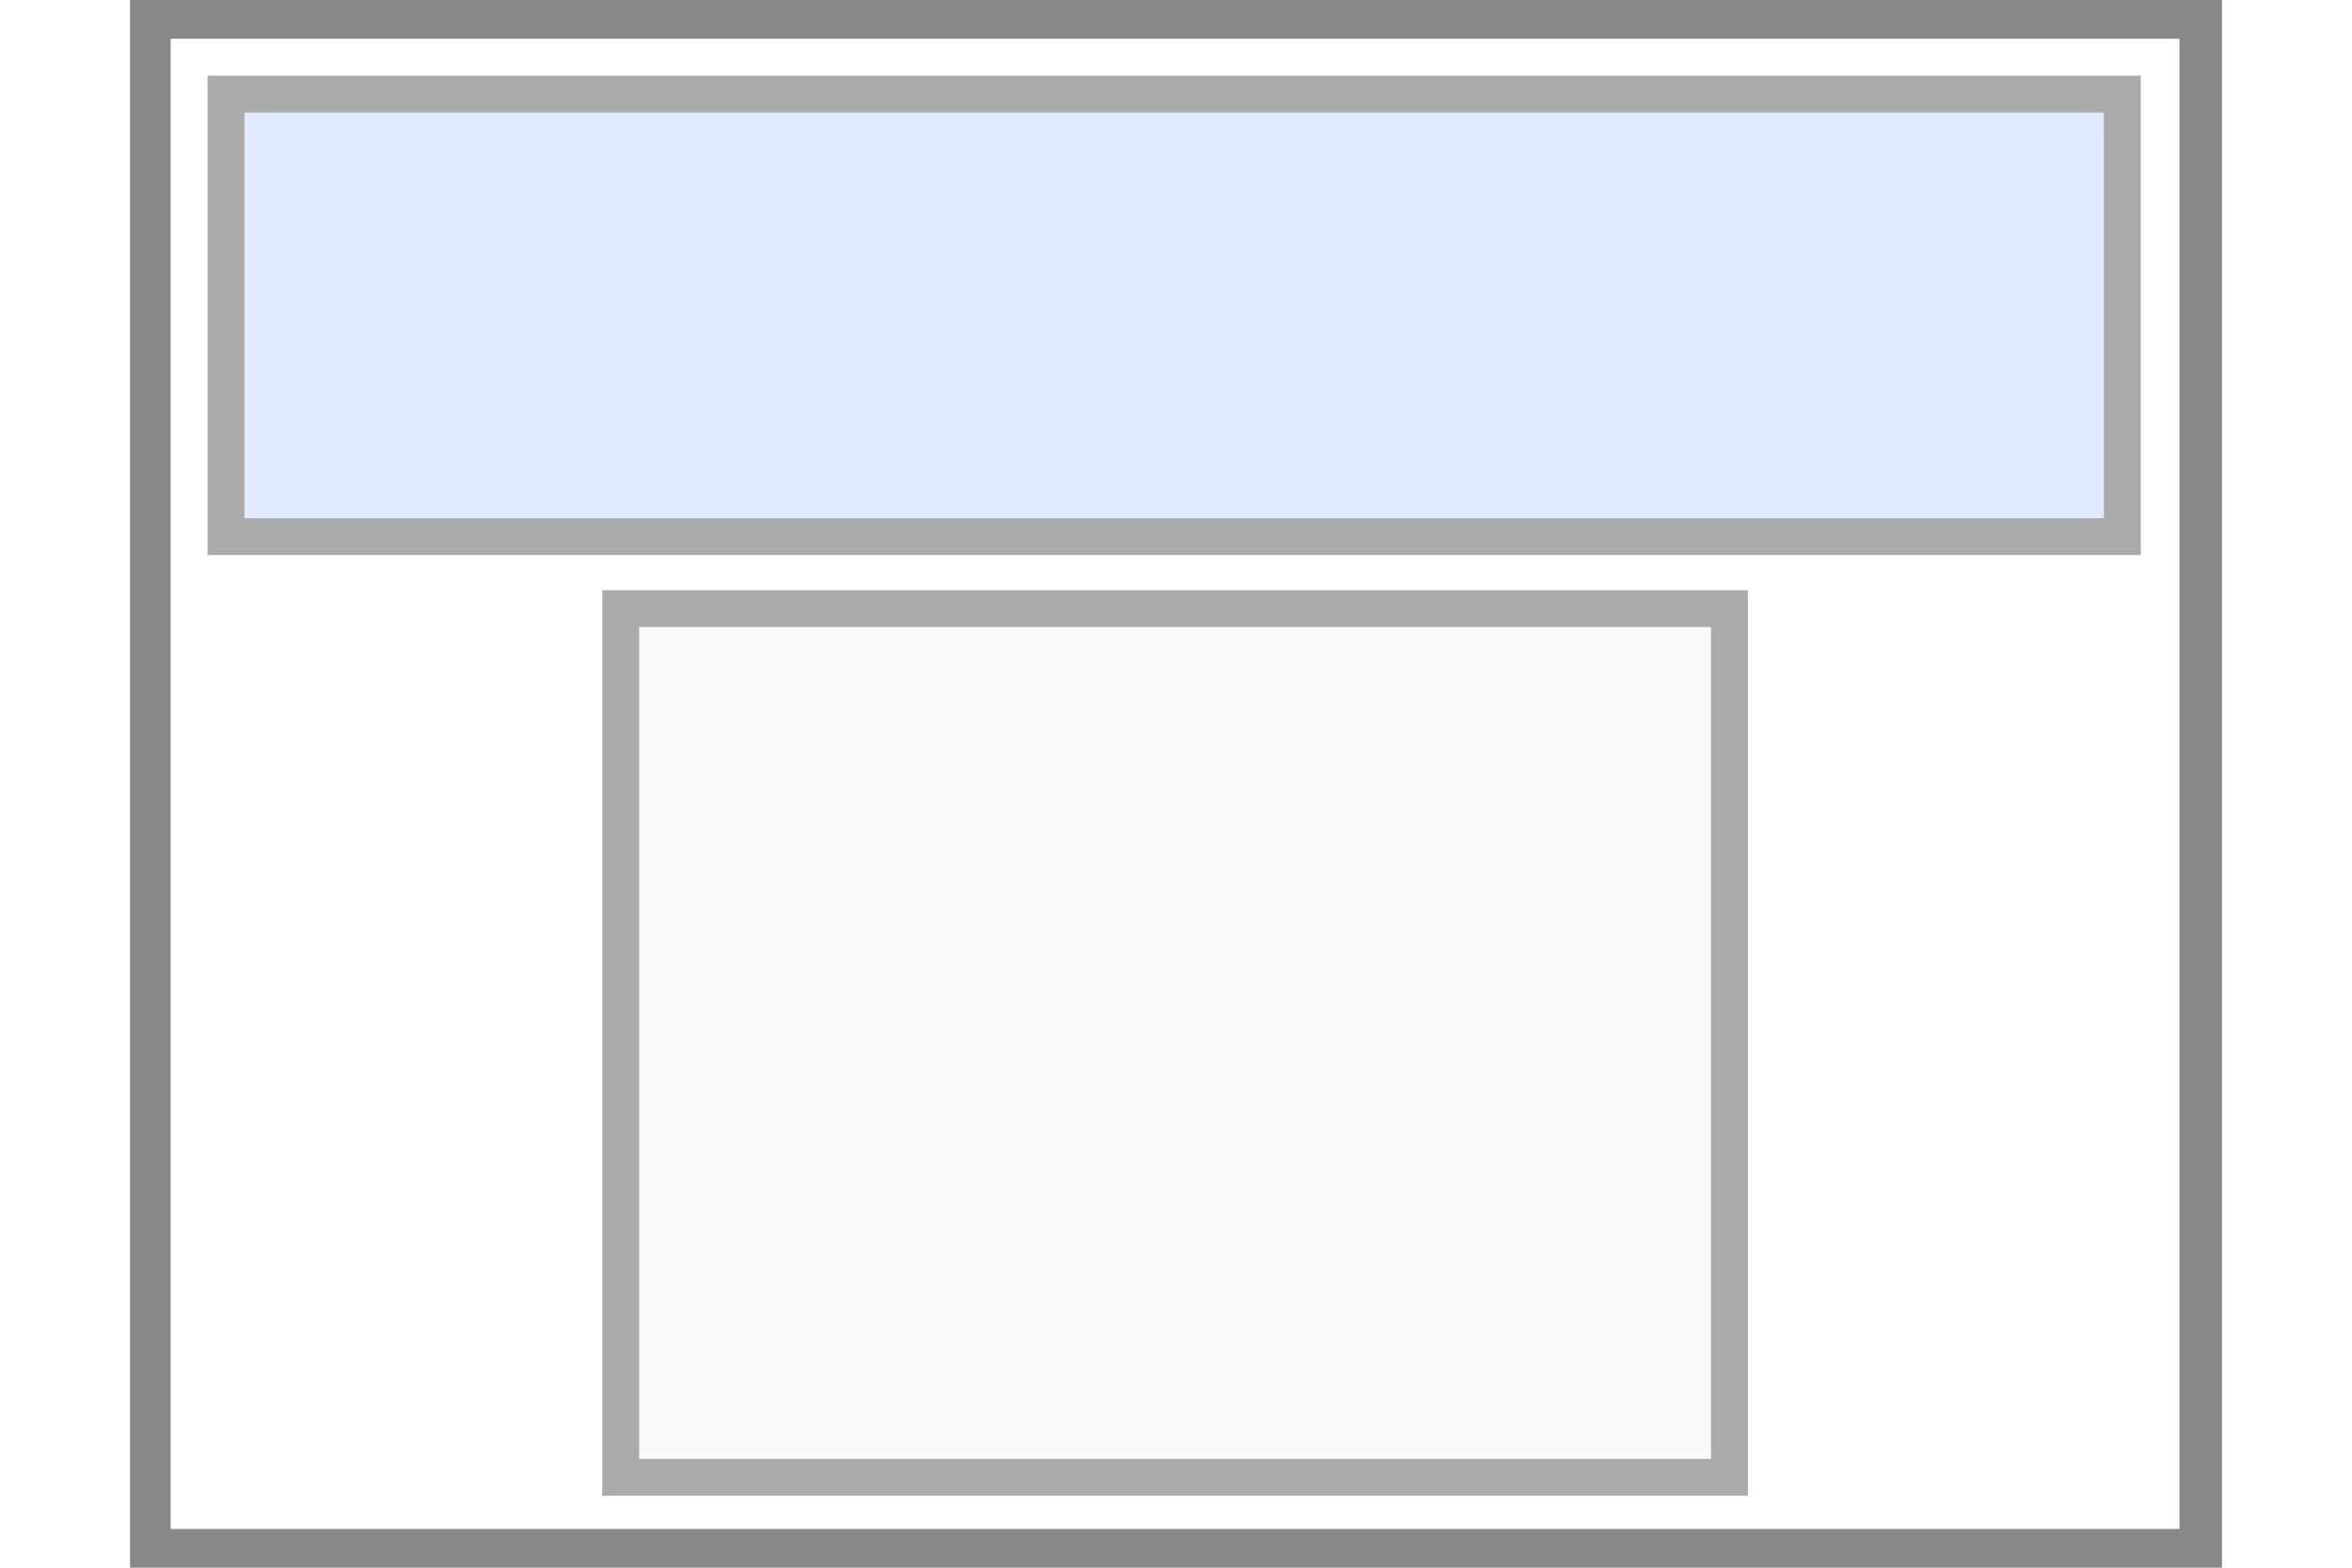
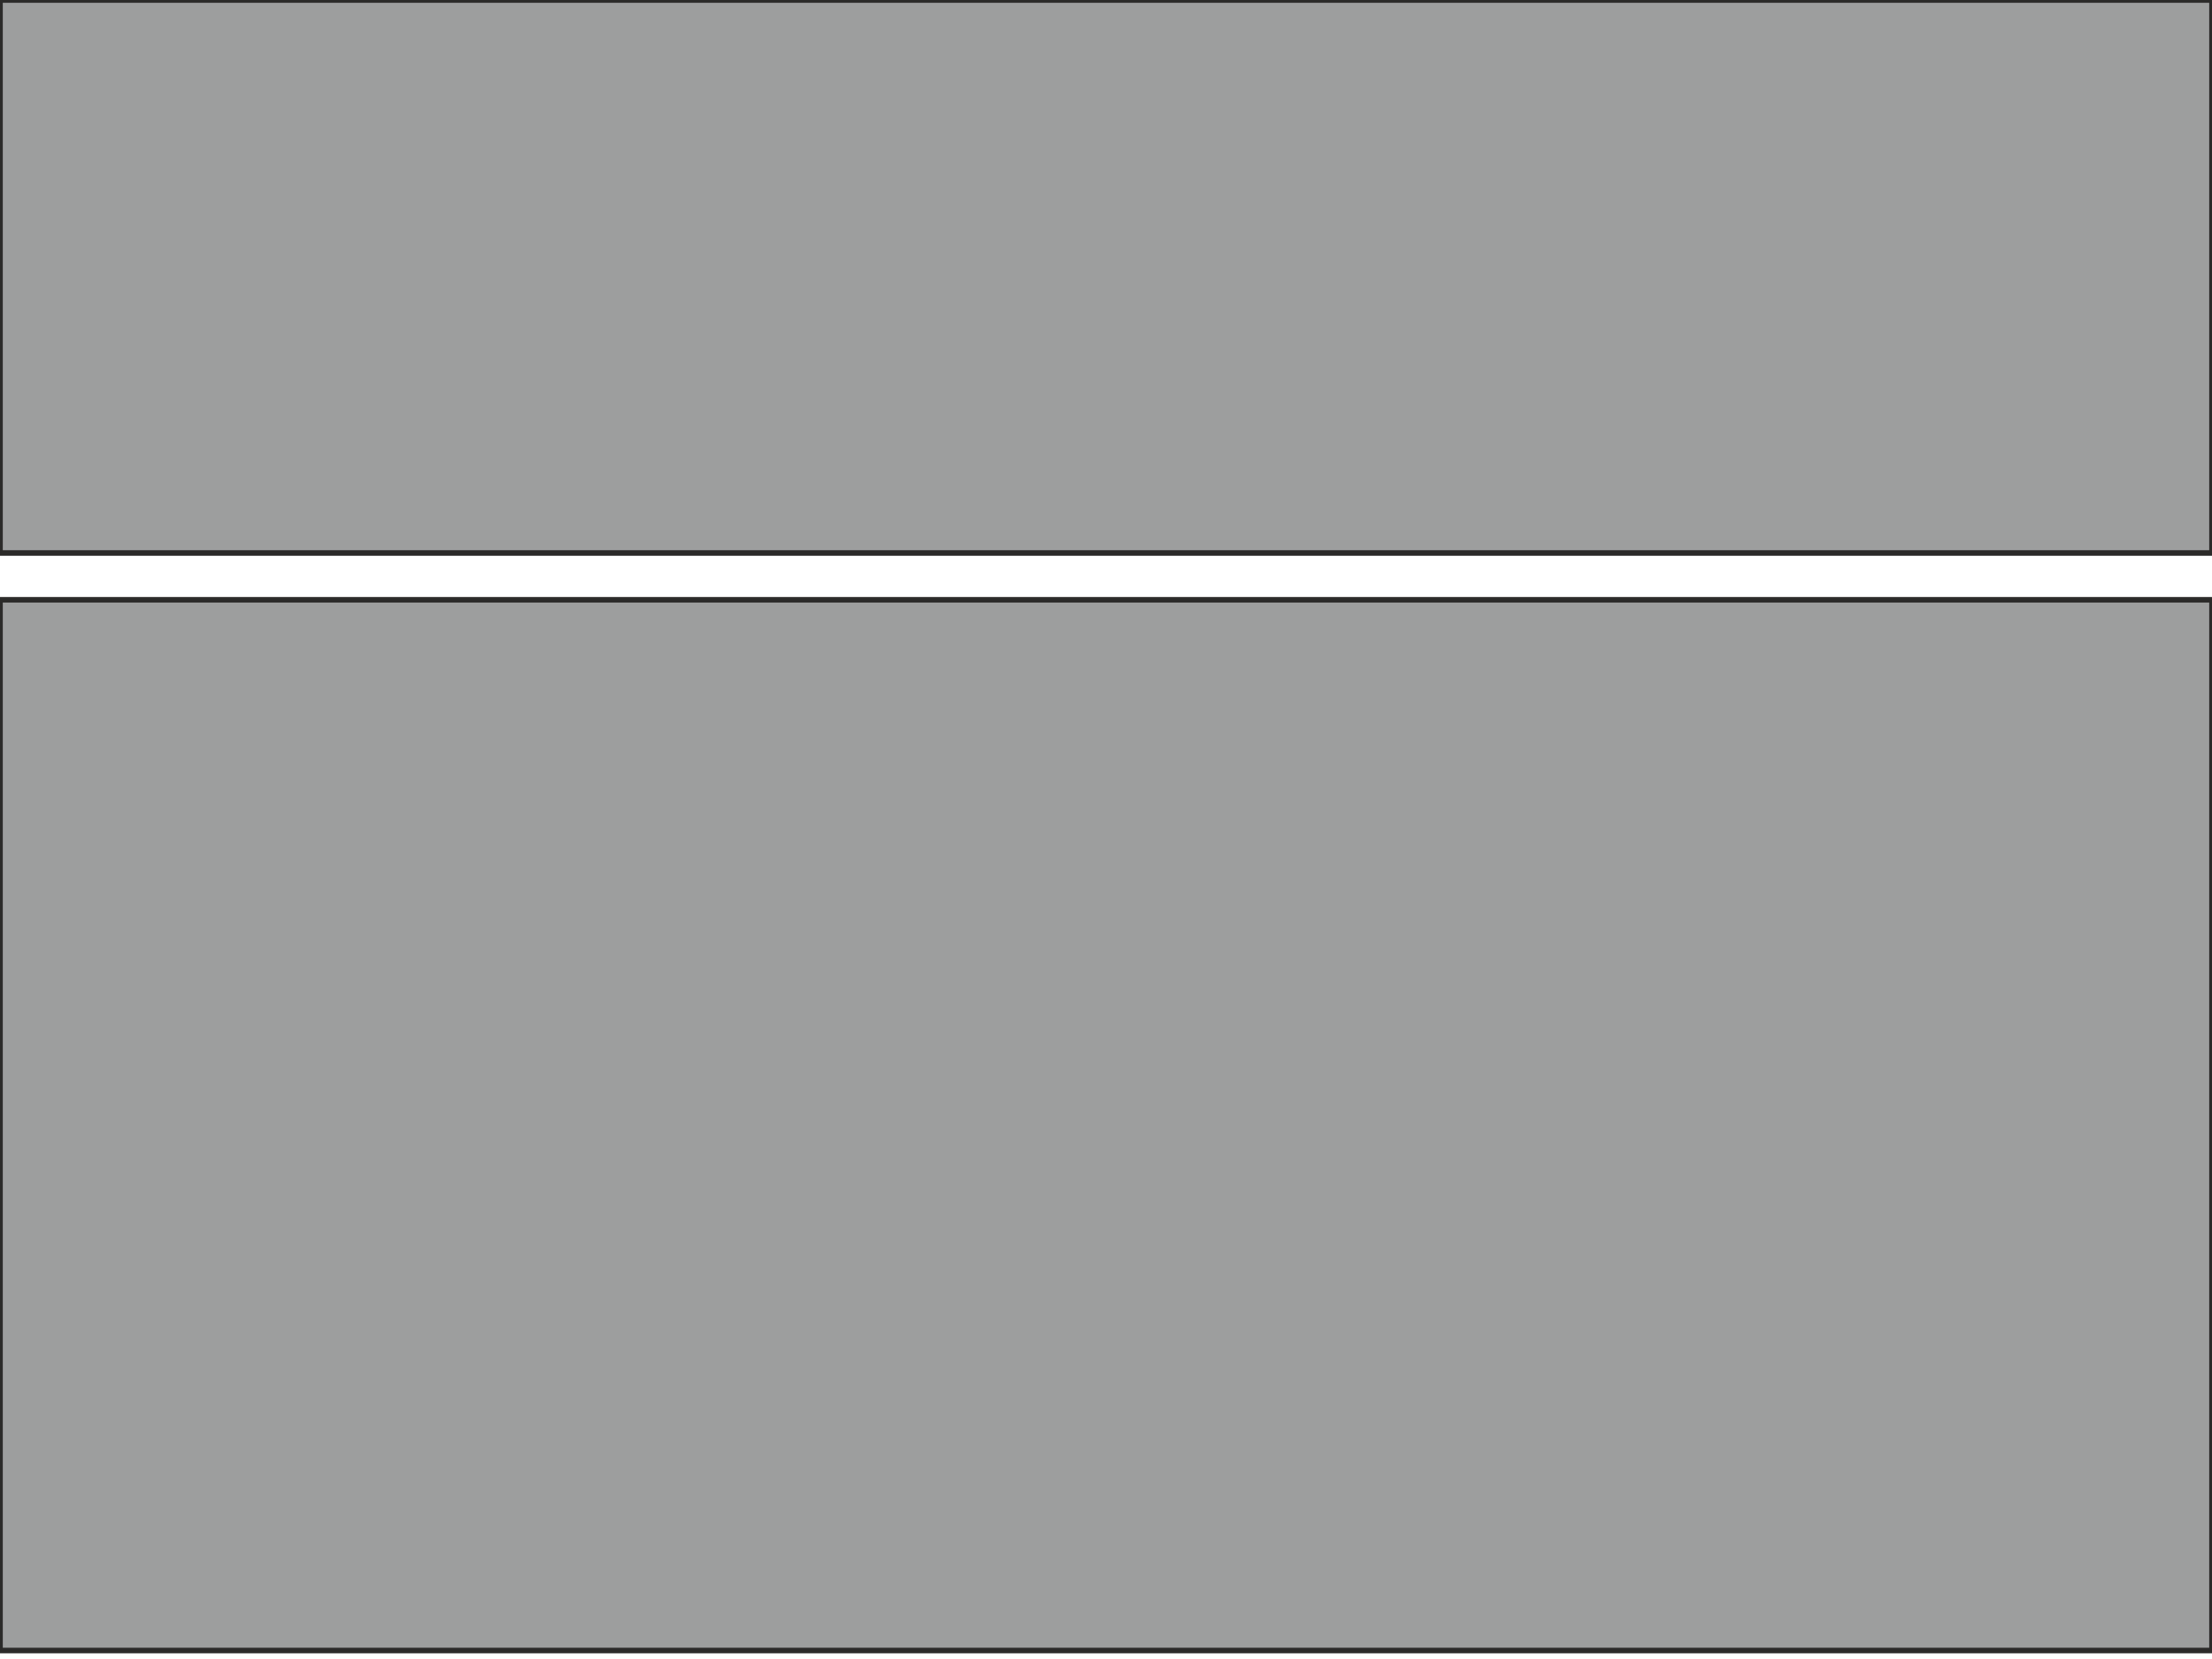
- <svg xmlns="http://www.w3.org/2000/svg" version="1.1" id="Ebene_1" x="0px" y="0px" width="48px" height="32px" viewBox="0 0 113.4 85" style="enable-background:new 0 0 113.4 85;" xml:space="preserve">
-   <style type="text/css">
- 	.st0{fill:#888888;}
- 	.st1{fill:#E1EBFE;stroke:#AAAAAA;stroke-width:2;stroke-miterlimit:10;}
- 	.st2{fill:#FAFAFA;stroke:#AAAAAA;stroke-width:2;stroke-miterlimit:10;}
- </style>
-   <g>
-     <path class="st0" d="M2.2,2.1h108.9v80.8H2.2V2.1 M0,0v85h113.4V0H0L0,0z" />
+ <svg xmlns="http://www.w3.org/2000/svg" xml:space="preserve" width="80mm" height="60mm" version="1.0" shape-rendering="geometricPrecision" text-rendering="geometricPrecision" image-rendering="optimizeQuality" fill-rule="evenodd" clip-rule="evenodd" viewBox="0 0 8000 6000">
+   <g id="Ebene_x0020_1">
+     <rect fill="#9D9E9E" stroke="#2B2A29" stroke-width="20" stroke-miterlimit="22.926" x="0" y="-0" width="8000" height="2000" />
+     <rect fill="#9D9E9E" stroke="#2B2A29" stroke-width="20" stroke-miterlimit="22.926" x="-0" y="2169.26" width="8000" height="3800" />
  </g>
-   <rect x="5.2" y="5.1" class="st1" width="102.8" height="24" />
-   <rect x="26.6" y="33" class="st2" width="60.1" height="47.1" />
</svg>
